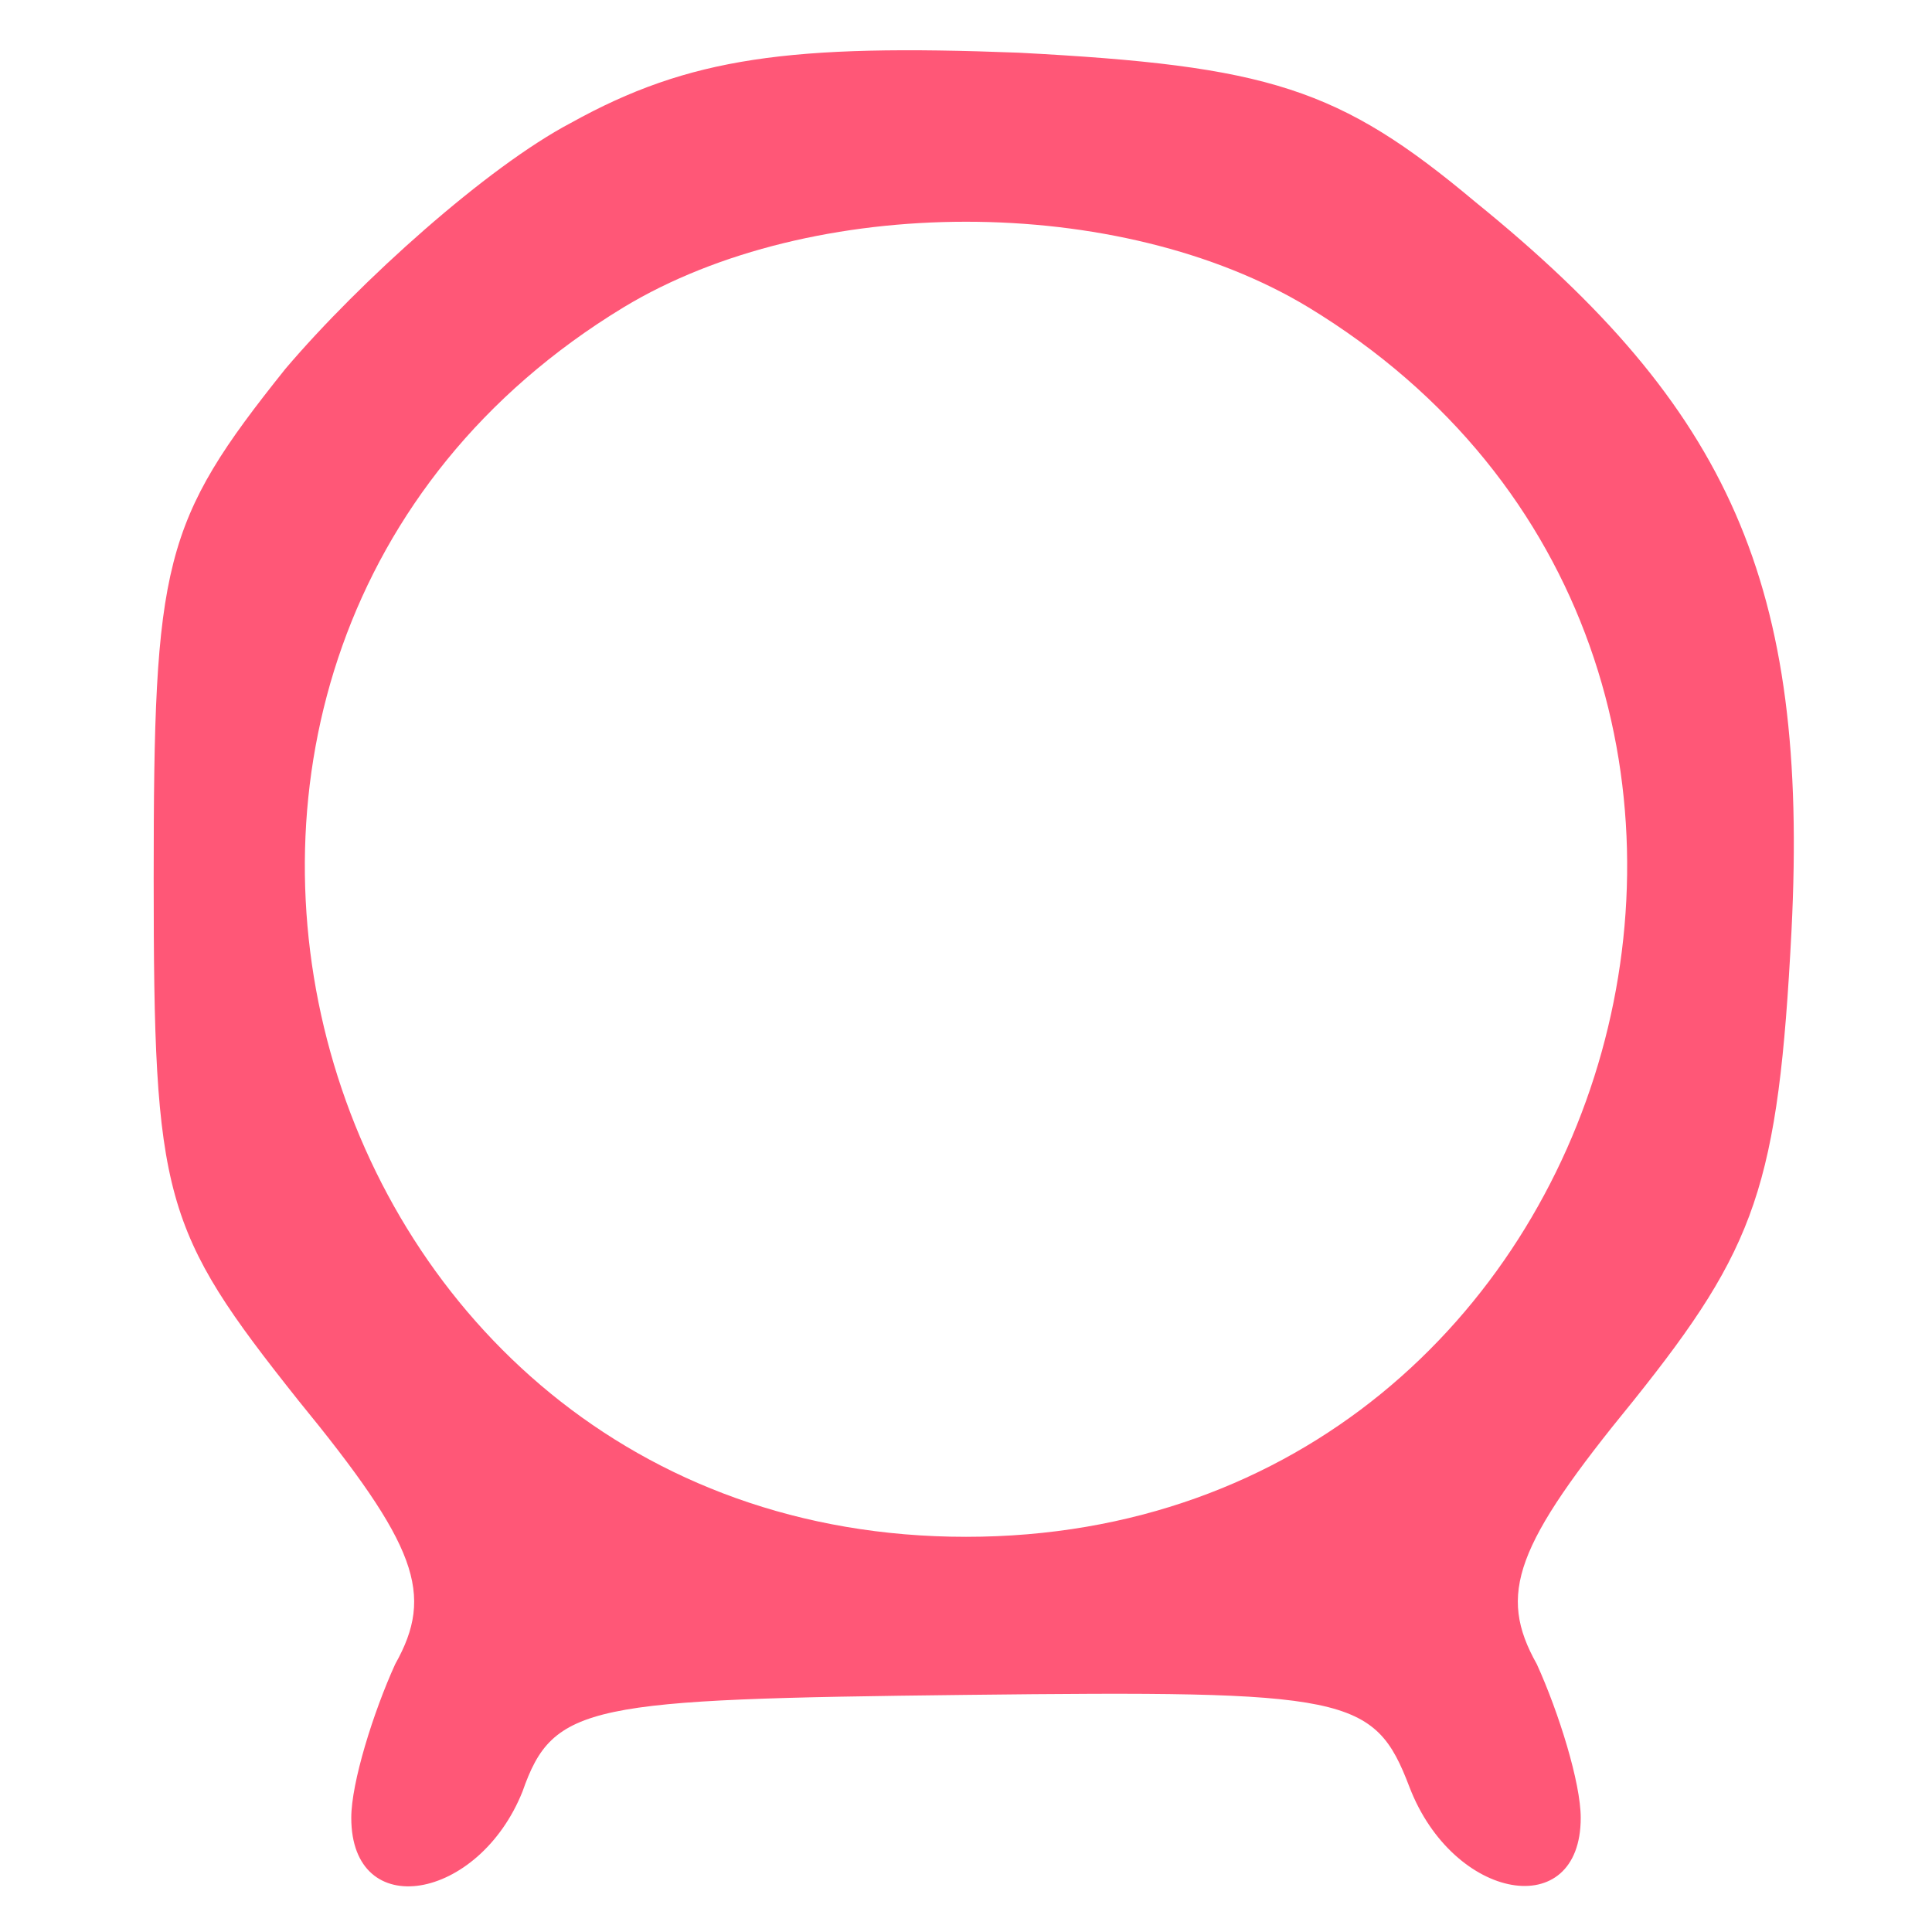
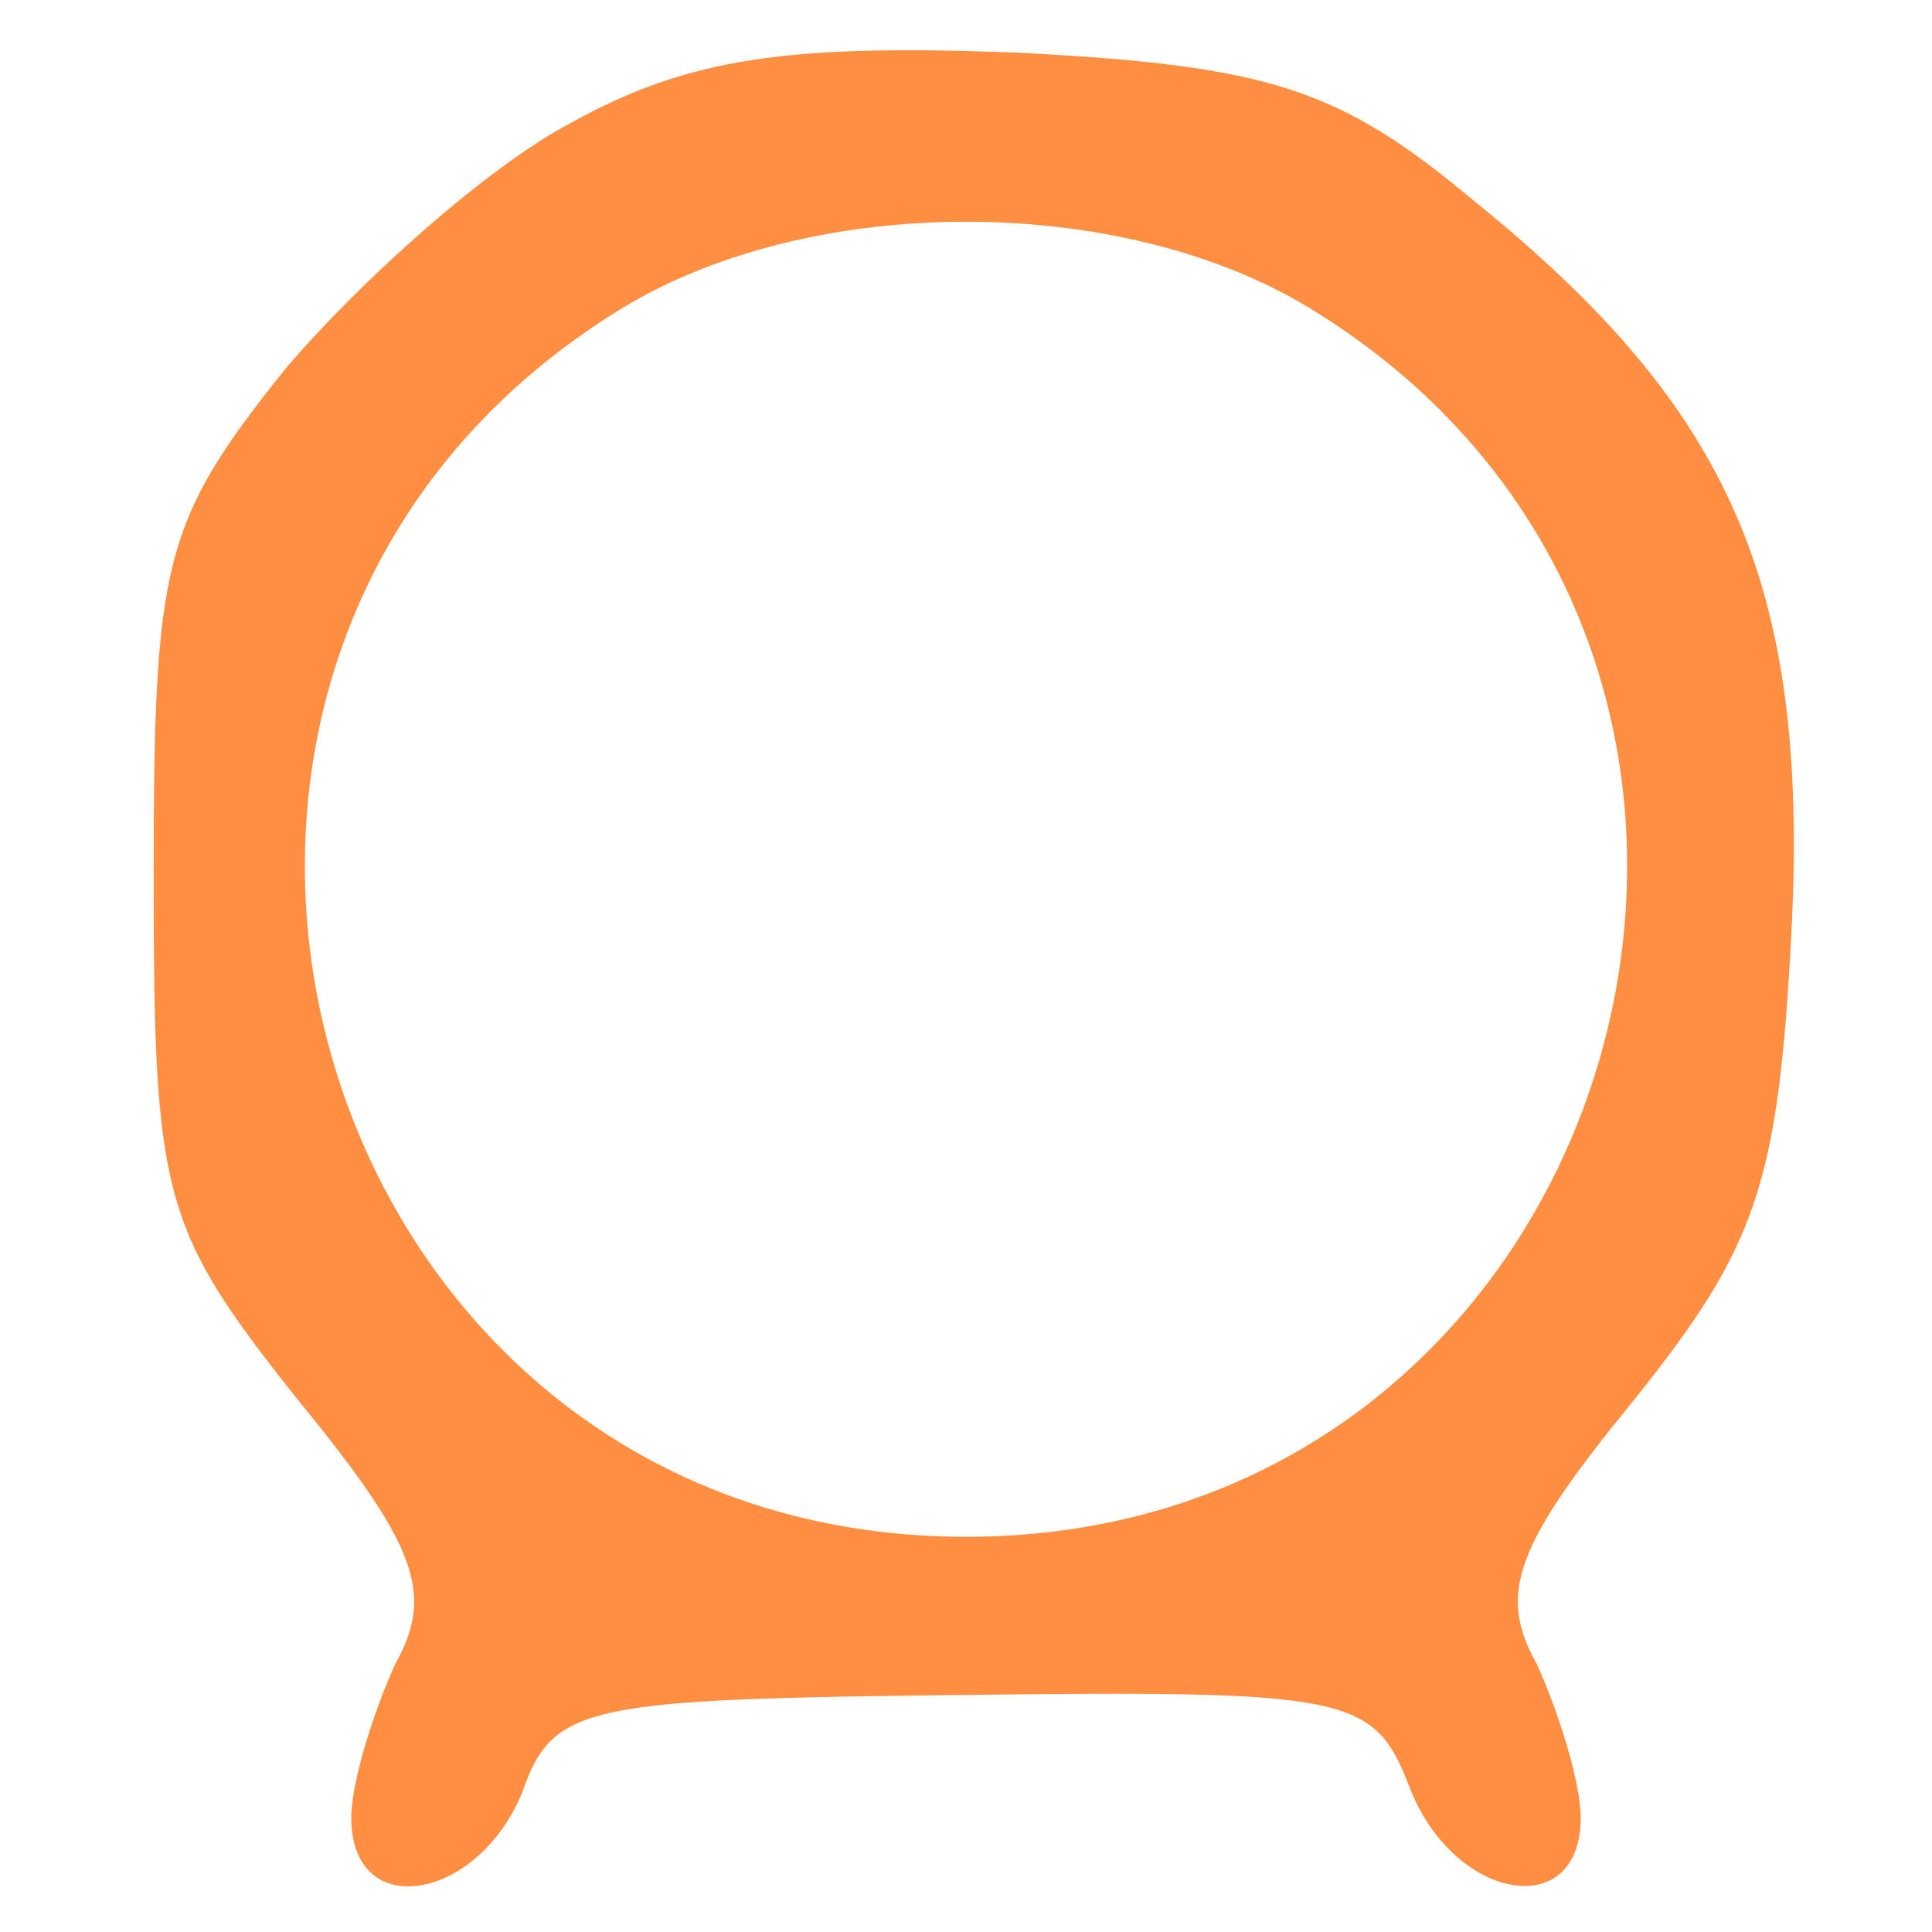
<svg xmlns="http://www.w3.org/2000/svg" version="1.0" width="44pt" height="44pt" viewBox="0 0 44 44" preserveAspectRatio="xMidYMid meet">
-   <g transform="translate(0,44) scale(0.1,-0.1)" fill="#ff5777" stroke="none">
+   <g transform="translate(0,44) scale(0.1,-0.1)" fill="#ff8e40" stroke="none">
    <path d="M130 412 c-19 -10 -48 -36 -65 -56 -28 -35 -30 -44 -30 -116 0 -73 2 -80 33 -119 27 -33 31 -44 22 -60 -5 -11 -10 -27 -10 -35 0 -24 29 -19 39 6 7 20 15 21 101 22 87 1 93 0 101 -21 10 -26 39 -31 39 -7 0 8 -5 24 -10 35 -9 16 -5 27 22 60 28 35 33 49 36 107 4 79 -14 119 -72 166 -31 26 -47 31 -104 34 -52 2 -75 -1 -102 -16z m168 -42 c130 -79 74 -280 -78 -280 -152 0 -208 201 -78 280 43 26 113 26 156 0z" />
  </g>
</svg>
